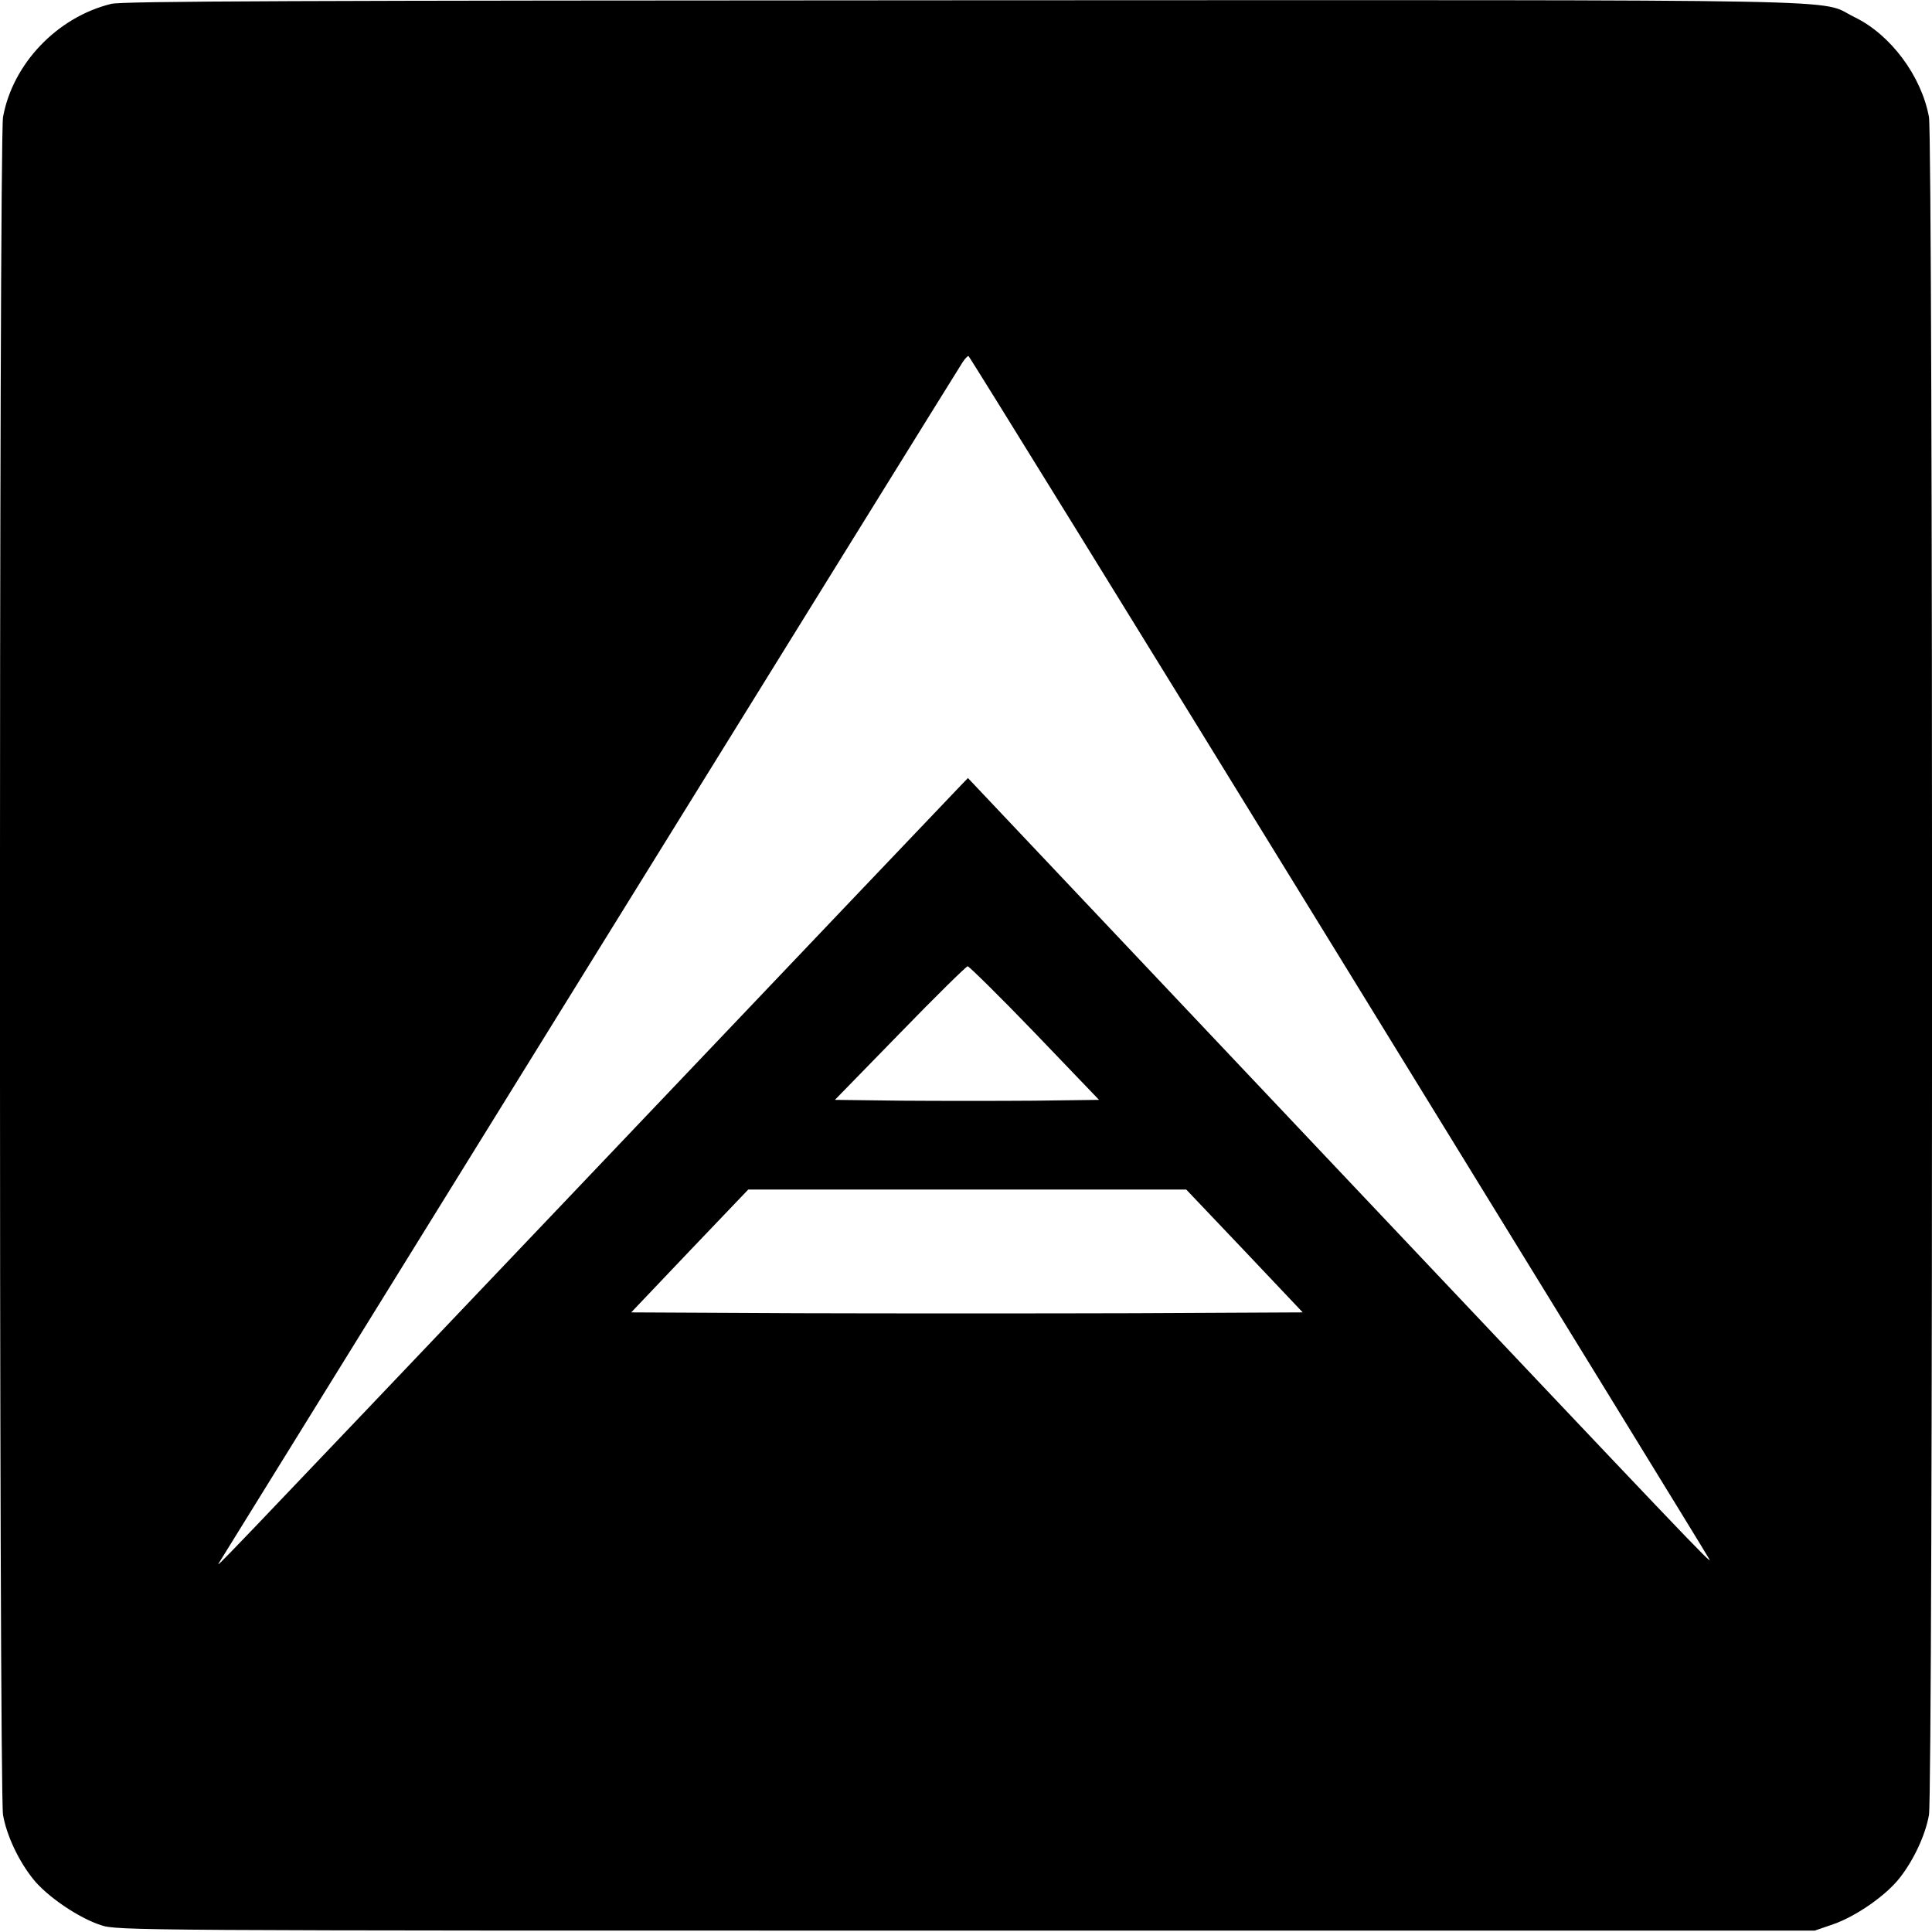
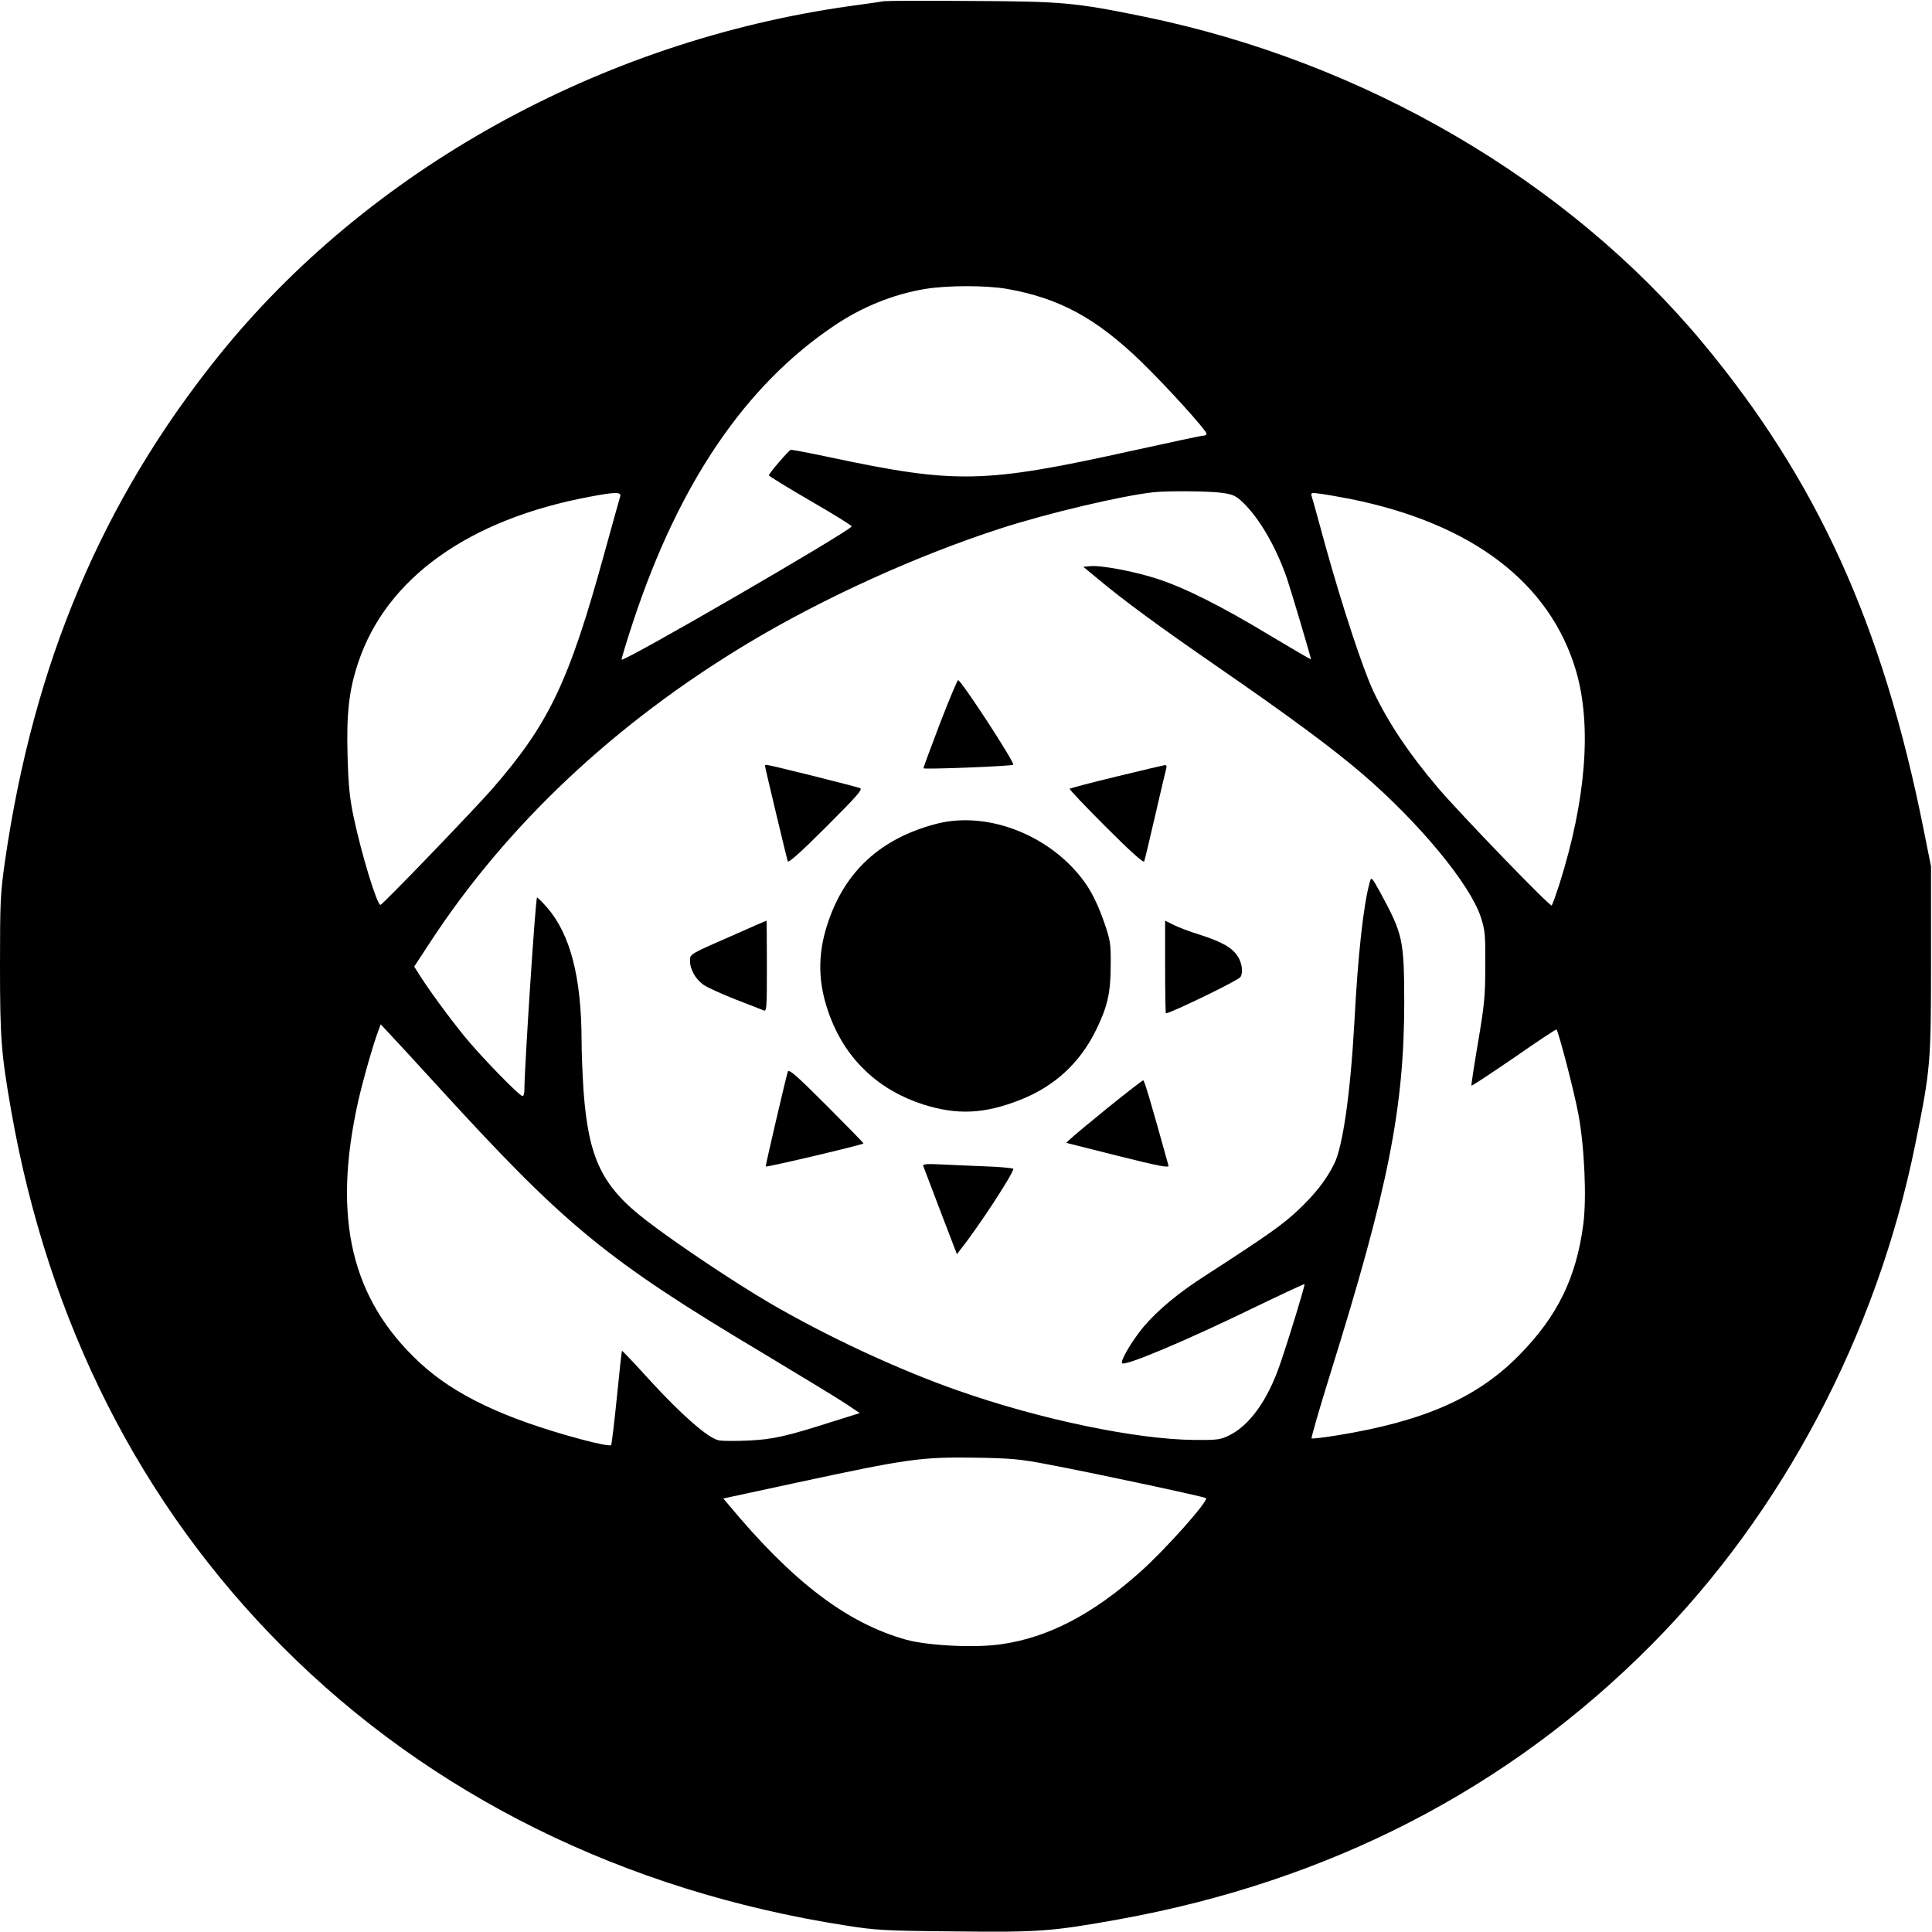
- <svg xmlns="http://www.w3.org/2000/svg" version="1.0" width="933.333" height="933.333" viewBox="0 0 700 700">
-   <path d="M40.3 1.4C20.7 6.2 4.6 23.1 1.1 42.4c-1.5 8.4-1.5 606.8 0 615.2 1.3 7.4 5.6 16.6 10.9 23.2 5 6.3 16.5 14.1 24.5 16.7 5.9 2 10.9 2 313.5 2h307.5l6.7-2.3c8.3-2.9 19.1-10.4 24.1-16.8 5.1-6.5 9.3-15.5 10.6-22.8 1.5-8.4 1.5-606.8 0-615.2-2.7-14.8-13.9-29.9-27-36.2C658.2-.5 684.6 0 349.5.1 107.8.2 44.4.4 40.3 1.4zM485 346.2C558.4 465.6 618.9 564 619.3 564.9c1.3 2.5-6.1-5.3-141.2-148.2L350.7 281.9l-2.7 2.8c-1.5 1.5-61.8 64.9-134 140.8C70.8 576 78.4 568.1 79.5 566c1-1.7 266.9-431.2 269.3-434.8.8-1.2 1.7-2.2 2.1-2.2.3 0 60.7 97.8 134.1 217.2zm-110.1 28l23.3 24.3-23.5.3c-13 .1-34.5.1-47.9 0l-24.3-.3 23.5-24.1c12.9-13.3 24-24.2 24.6-24.3.5 0 11.5 10.8 24.3 24.1zm76 79l21.1 22.3-61.1.3c-33.6.1-88.3.1-121.6 0l-60.6-.3 21.2-22.3 21.2-22.2h158.7l21.1 22.2z" />
+ <svg xmlns="http://www.w3.org/2000/svg" version="1.0" width="980pt" height="980pt" viewBox="0 0 980 980" preserveAspectRatio="xMidYMid meet">
+   <g transform="translate(0,980) scale(0.1,-0.1)" fill="#000000" stroke="none">
+     <path d="M4485 9794 c-16 -3 -95 -14 -175 -25 -1266 -178 -2445 -832 -3205 -1779 -588 -733 -935 -1556 -1080 -2560 -23 -161 -25 -204 -25 -525 0 -372 6 -448 56 -735 189 -1079 656 -2001 1379 -2725 749 -751 1732 -1237 2855 -1412 151 -24 198 -27 552 -30 431 -5 493 0 838 62 1066 194 1971 661 2695 1390 667 671 1145 1577 1340 2540 78 385 80 408 80 935 l0 475 -38 190 c-208 1040 -541 1771 -1123 2470 -684 820 -1714 1421 -2828 1650 -352 72 -415 78 -871 80 -231 2 -433 1 -450 -1z m621 -1459 c266 -47 452 -147 681 -368 130 -126 333 -350 333 -367 0 -6 -7 -10 -17 -10 -9 0 -168 -34 -354 -75 -759 -168 -897 -171 -1542 -34 -104 22 -192 39 -196 37 -12 -4 -111 -120 -111 -129 0 -4 95 -62 210 -129 116 -67 210 -125 210 -130 0 -19 -1155 -689 -1167 -676 -2 2 25 91 60 197 232 699 568 1194 1017 1496 142 96 300 160 461 187 115 19 307 19 415 1z m1093 -1035 c56 -8 70 -14 109 -52 83 -81 167 -227 221 -385 21 -62 121 -399 121 -407 0 -3 -93 52 -207 120 -247 149 -429 241 -573 288 -113 37 -285 70 -341 64 l-34 -3 70 -58 c138 -115 305 -238 615 -452 365 -252 582 -413 730 -540 287 -246 546 -559 601 -726 22 -67 24 -90 23 -249 0 -155 -5 -200 -37 -389 -20 -118 -35 -216 -33 -218 2 -2 99 62 216 142 116 81 213 145 215 143 11 -11 90 -315 111 -428 31 -164 43 -427 25 -562 -36 -270 -130 -463 -323 -660 -212 -217 -483 -337 -926 -409 -68 -11 -127 -18 -129 -15 -3 3 40 151 95 328 295 945 375 1349 375 1890 -1 311 -7 339 -120 548 -46 83 -47 84 -55 55 -32 -114 -60 -368 -78 -710 -20 -363 -59 -633 -103 -720 -40 -80 -97 -153 -181 -232 -79 -75 -156 -129 -468 -331 -140 -89 -245 -177 -318 -263 -58 -70 -119 -173 -108 -184 15 -16 328 116 677 286 135 65 246 117 248 115 4 -4 -77 -269 -124 -406 -62 -181 -154 -310 -258 -361 -45 -22 -62 -24 -175 -23 -296 2 -789 105 -1205 252 -302 106 -660 273 -950 442 -178 104 -476 303 -625 418 -226 173 -295 315 -320 659 -5 76 -10 192 -10 258 -1 320 -58 538 -176 673 -26 29 -48 51 -50 49 -8 -7 -64 -867 -64 -974 0 -18 -4 -33 -9 -33 -16 0 -207 196 -294 302 -82 101 -178 232 -230 314 l-26 41 78 119 c390 598 940 1116 1618 1523 378 227 854 443 1274 579 239 78 617 167 779 185 73 8 288 6 349 -3z m-3053 -18 c-3 -9 -39 -139 -80 -287 -180 -655 -281 -866 -572 -1200 -96 -109 -554 -585 -564 -585 -18 0 -96 256 -136 445 -20 95 -27 160 -31 312 -6 213 7 332 54 472 142 427 559 726 1173 841 130 25 163 25 156 2z m3704 -13 c620 -125 1014 -427 1145 -874 80 -276 50 -653 -85 -1080 -18 -55 -35 -103 -39 -108 -8 -8 -463 463 -578 598 -145 171 -248 324 -325 485 -53 111 -159 433 -243 735 -36 132 -68 248 -72 259 -5 17 -1 18 48 11 30 -4 97 -16 149 -26z m-4629 -2979 c647 -709 853 -879 1654 -1357 193 -116 381 -230 418 -255 l68 -46 -128 -40 c-244 -78 -311 -93 -434 -99 -64 -3 -133 -3 -153 1 -53 10 -188 128 -351 306 -75 83 -139 150 -140 148 -2 -2 -13 -108 -26 -236 -13 -128 -26 -237 -29 -242 -4 -6 -67 6 -156 30 -388 105 -638 224 -814 387 -348 322 -445 732 -314 1323 24 107 78 297 104 364 l11 30 33 -35 c18 -19 134 -144 257 -279z m3099 -1919 c213 -40 781 -161 797 -170 18 -10 -208 -264 -336 -377 -239 -213 -464 -330 -700 -364 -132 -20 -374 -8 -486 23 -299 84 -574 293 -899 684 l-27 32 23 5 c13 3 169 36 348 75 567 122 631 131 910 127 180 -3 225 -7 370 -35z" />
+     <path d="M4767 6128 c-47 -123 -84 -224 -83 -225 7 -7 456 11 456 18 0 24 -265 429 -280 429 -4 0 -46 -100 -93 -222z" />
+     <path d="M3880 5917 c0 -8 111 -473 116 -486 3 -10 67 47 195 175 154 154 186 190 172 196 -22 9 -458 118 -473 118 -5 0 -10 -2 -10 -3z" />
+     <path d="M5663 5861 c-128 -31 -234 -59 -237 -62 -3 -3 80 -90 184 -194 127 -127 191 -184 194 -174 3 7 28 113 56 234 28 121 53 228 56 238 3 10 0 17 -8 16 -7 -1 -117 -27 -245 -58z" />
+     <path d="M4745 5620 c-278 -74 -458 -239 -545 -499 -56 -166 -52 -316 12 -482 82 -215 246 -369 470 -441 173 -55 310 -49 493 23 173 68 302 186 384 353 59 120 75 191 75 331 1 112 -2 126 -35 222 -45 126 -87 198 -164 278 -184 189 -462 276 -690 215z" />
+     <path d="M3730 5061 c-234 -102 -230 -100 -230 -134 0 -45 29 -96 71 -124 21 -14 93 -46 161 -73 68 -26 131 -51 141 -55 16 -7 17 8 17 224 0 127 -1 231 -2 231 -2 0 -73 -31 -158 -69z" />
+     <path d="M5910 4895 c0 -129 2 -235 4 -235 23 0 368 167 378 184 15 22 8 74 -15 107 -29 44 -81 72 -192 108 -50 15 -109 38 -133 50 l-42 21 0 -235z" />
+     <path d="M3996 4364 c-12 -40 -114 -479 -112 -481 5 -5 496 111 496 117 0 3 -85 90 -189 194 -153 153 -190 185 -195 170z" />
+     <path d="M5623 4184 c-92 -75 -178 -146 -191 -159 l-24 -22 262 -66 c216 -54 261 -62 257 -49 -88 317 -122 432 -128 432 -4 0 -83 -61 -176 -136z" />
+     <path d="M4683 3886 c2 -6 41 -109 87 -229 l84 -219 18 24 c89 111 268 385 268 409 0 4 -66 10 -147 13 -82 3 -185 8 -231 10 -60 3 -82 1 -79 -8z" />
+   </g>
</svg>
